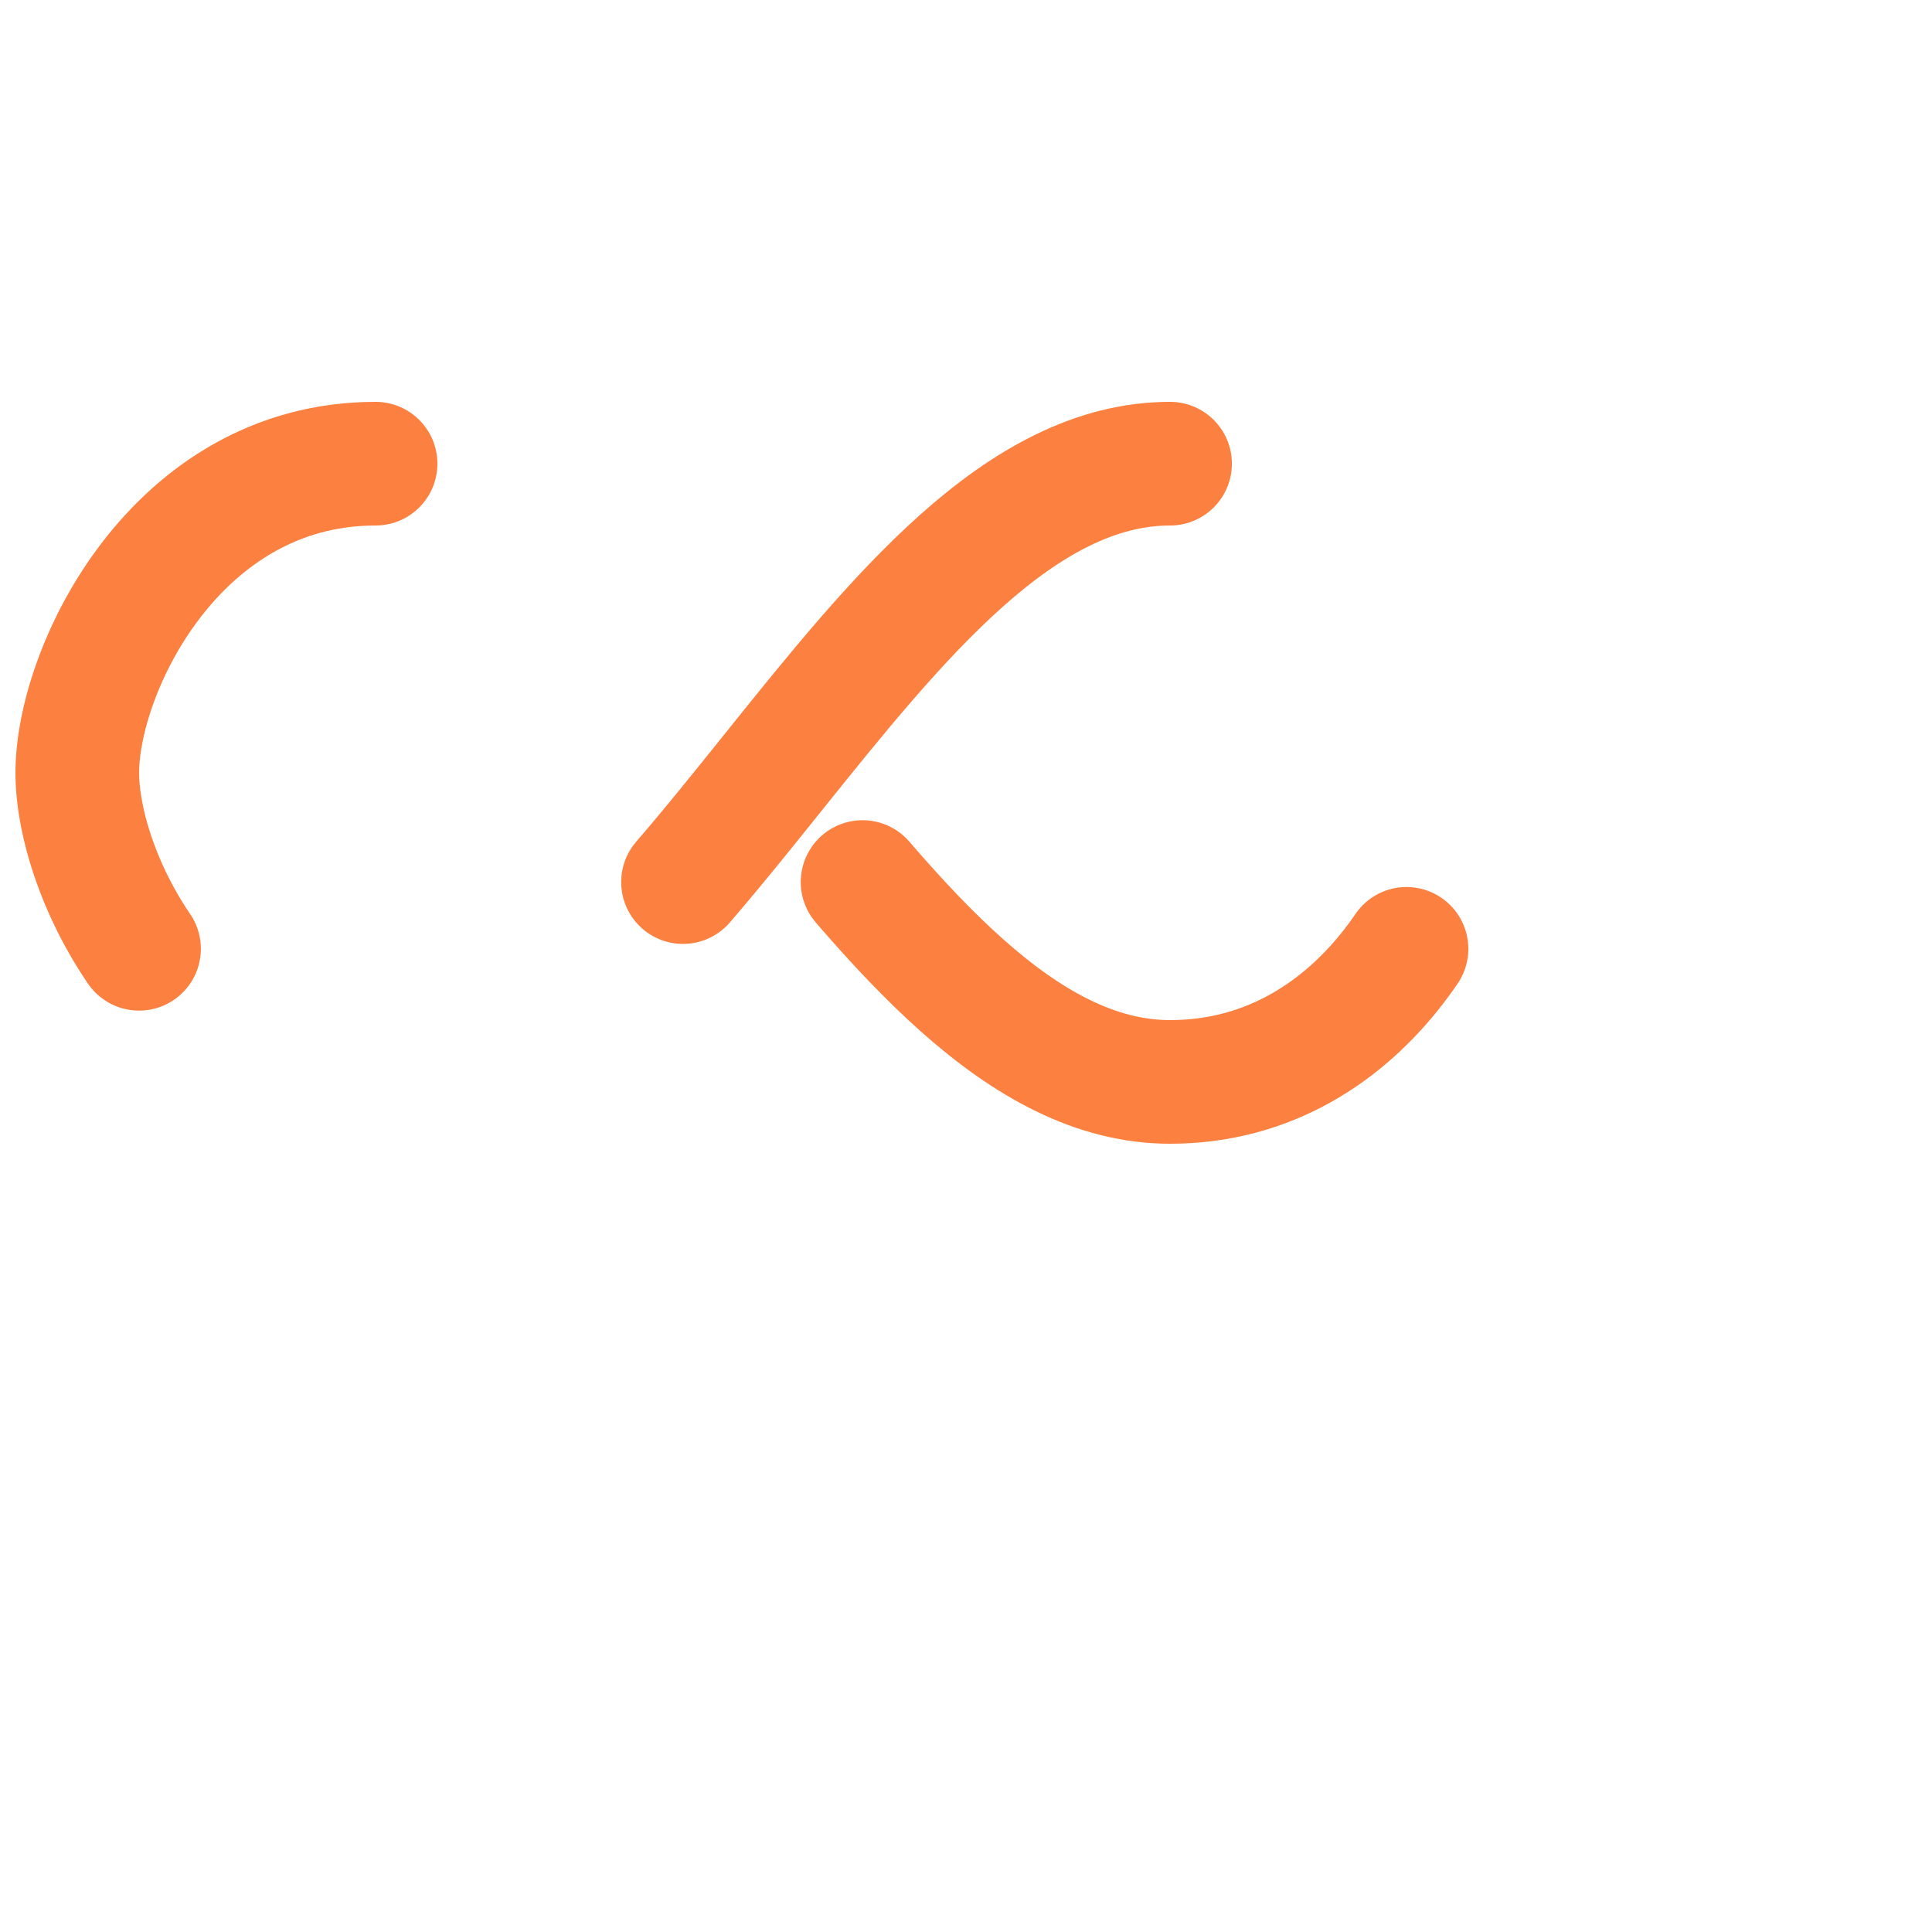
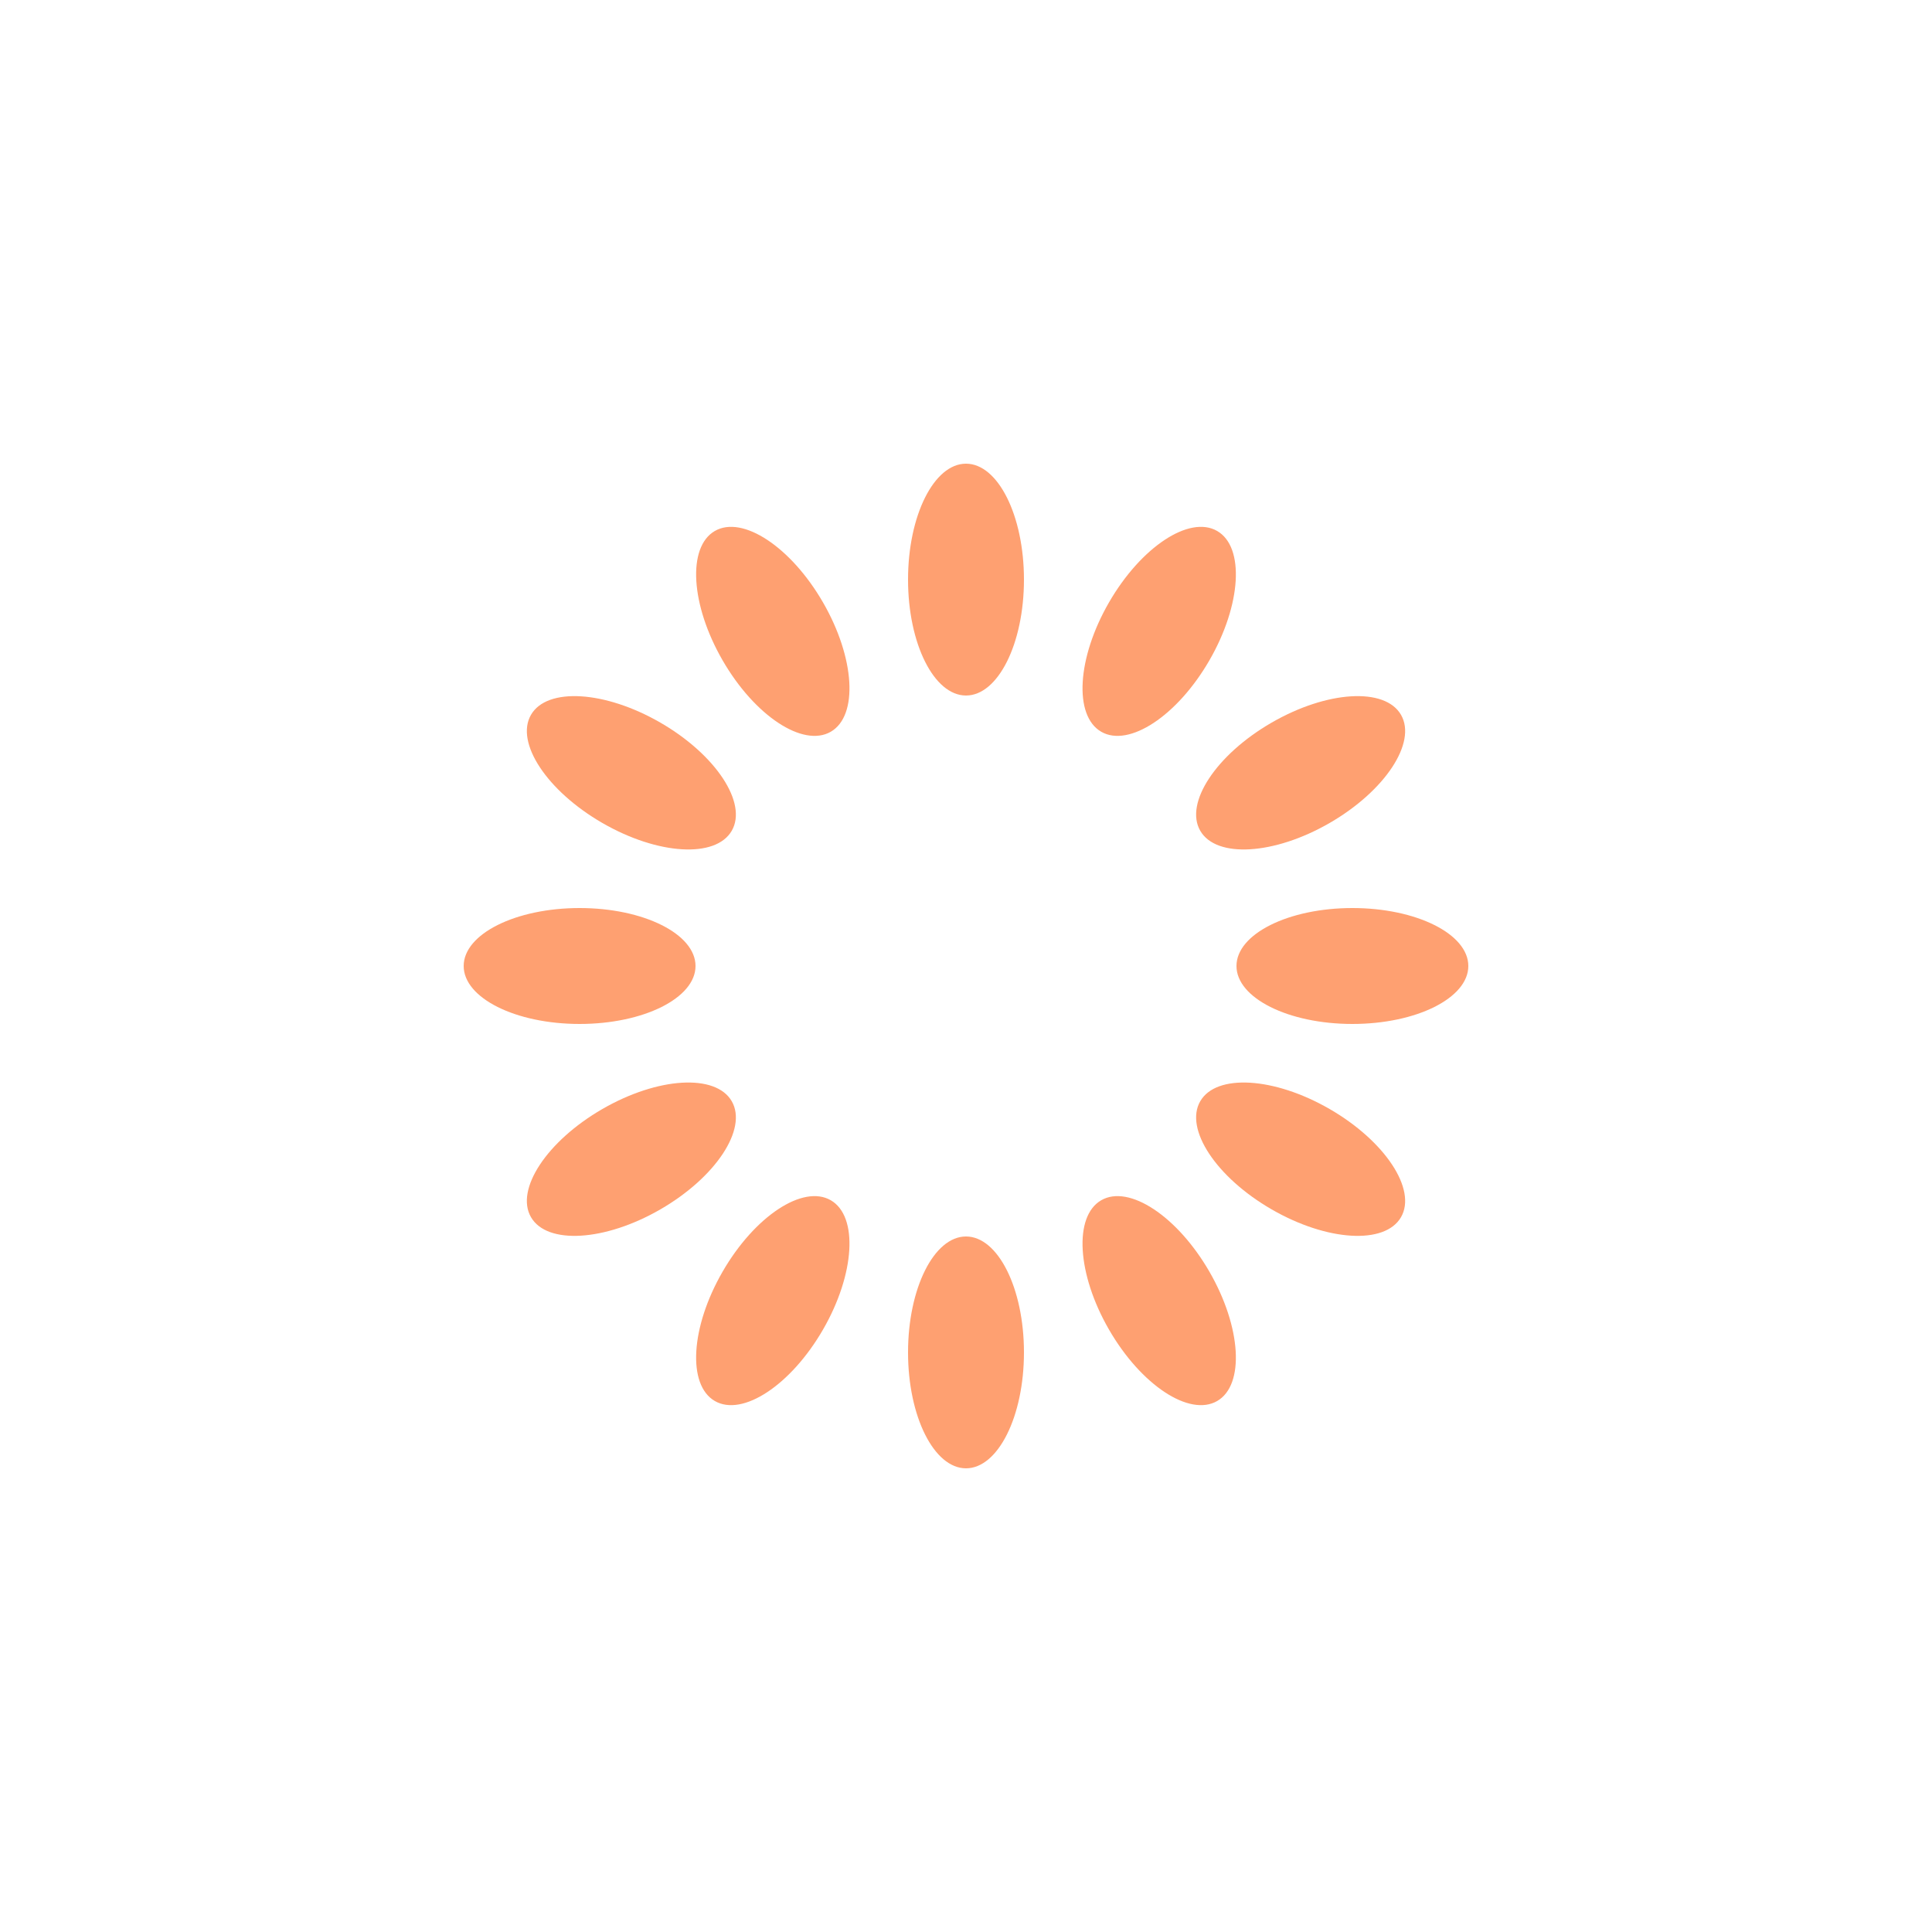
- <svg xmlns="http://www.w3.org/2000/svg" style="margin: auto; background: rgb(255, 255, 255); display: block; shape-rendering: auto;" width="200px" height="200px" viewBox="0 0 100 100" preserveAspectRatio="xMidYMid">
-   <path fill="none" stroke="#fc8140" stroke-width="8" stroke-dasharray="42.765 42.765" d="M24.3 30C11.4 30 5 43.3 5 50s6.4 20 19.3 20c19.3 0 32.1-40 51.4-40 C88.6 30 95 43.3 95 50s-6.4 20-19.3 20C56.4 70 43.6 30 24.3 30z" stroke-linecap="round" style="transform:scale(0.8);transform-origin:50px 50px">
-     <animate attributeName="stroke-dashoffset" repeatCount="indefinite" dur="1s" keyTimes="0;1" values="0;256.589" />
-   </path>
+ <svg xmlns="http://www.w3.org/2000/svg" style="margin: auto; background: none; display: block; shape-rendering: auto;" width="200px" height="200px" viewBox="0 0 100 100" preserveAspectRatio="xMidYMid">
+   <g transform="rotate(0 50 50)">
+     <rect x="47" y="24" rx="3" ry="6" width="6" height="12" fill="#fea071">
+       <animate attributeName="opacity" values="1;0" keyTimes="0;1" dur="1s" begin="-0.917s" repeatCount="indefinite" />
+     </rect>
+   </g>
+   <g transform="rotate(30 50 50)">
+     <rect x="47" y="24" rx="3" ry="6" width="6" height="12" fill="#fea071">
+       <animate attributeName="opacity" values="1;0" keyTimes="0;1" dur="1s" begin="-0.833s" repeatCount="indefinite" />
+     </rect>
+   </g>
+   <g transform="rotate(60 50 50)">
+     <rect x="47" y="24" rx="3" ry="6" width="6" height="12" fill="#fea071">
+       <animate attributeName="opacity" values="1;0" keyTimes="0;1" dur="1s" begin="-0.75s" repeatCount="indefinite" />
+     </rect>
+   </g>
+   <g transform="rotate(90 50 50)">
+     <rect x="47" y="24" rx="3" ry="6" width="6" height="12" fill="#fea071">
+       <animate attributeName="opacity" values="1;0" keyTimes="0;1" dur="1s" begin="-0.667s" repeatCount="indefinite" />
+     </rect>
+   </g>
+   <g transform="rotate(120 50 50)">
+     <rect x="47" y="24" rx="3" ry="6" width="6" height="12" fill="#fea071">
+       <animate attributeName="opacity" values="1;0" keyTimes="0;1" dur="1s" begin="-0.583s" repeatCount="indefinite" />
+     </rect>
+   </g>
+   <g transform="rotate(150 50 50)">
+     <rect x="47" y="24" rx="3" ry="6" width="6" height="12" fill="#fea071">
+       <animate attributeName="opacity" values="1;0" keyTimes="0;1" dur="1s" begin="-0.5s" repeatCount="indefinite" />
+     </rect>
+   </g>
+   <g transform="rotate(180 50 50)">
+     <rect x="47" y="24" rx="3" ry="6" width="6" height="12" fill="#fea071">
+       <animate attributeName="opacity" values="1;0" keyTimes="0;1" dur="1s" begin="-0.417s" repeatCount="indefinite" />
+     </rect>
+   </g>
+   <g transform="rotate(210 50 50)">
+     <rect x="47" y="24" rx="3" ry="6" width="6" height="12" fill="#fea071">
+       <animate attributeName="opacity" values="1;0" keyTimes="0;1" dur="1s" begin="-0.333s" repeatCount="indefinite" />
+     </rect>
+   </g>
+   <g transform="rotate(240 50 50)">
+     <rect x="47" y="24" rx="3" ry="6" width="6" height="12" fill="#fea071">
+       <animate attributeName="opacity" values="1;0" keyTimes="0;1" dur="1s" begin="-0.25s" repeatCount="indefinite" />
+     </rect>
+   </g>
+   <g transform="rotate(270 50 50)">
+     <rect x="47" y="24" rx="3" ry="6" width="6" height="12" fill="#fea071">
+       <animate attributeName="opacity" values="1;0" keyTimes="0;1" dur="1s" begin="-0.167s" repeatCount="indefinite" />
+     </rect>
+   </g>
+   <g transform="rotate(300 50 50)">
+     <rect x="47" y="24" rx="3" ry="6" width="6" height="12" fill="#fea071">
+       <animate attributeName="opacity" values="1;0" keyTimes="0;1" dur="1s" begin="-0.083s" repeatCount="indefinite" />
+     </rect>
+   </g>
+   <g transform="rotate(330 50 50)">
+     <rect x="47" y="24" rx="3" ry="6" width="6" height="12" fill="#fea071">
+       <animate attributeName="opacity" values="1;0" keyTimes="0;1" dur="1s" begin="0s" repeatCount="indefinite" />
+     </rect>
+   </g>
</svg>
